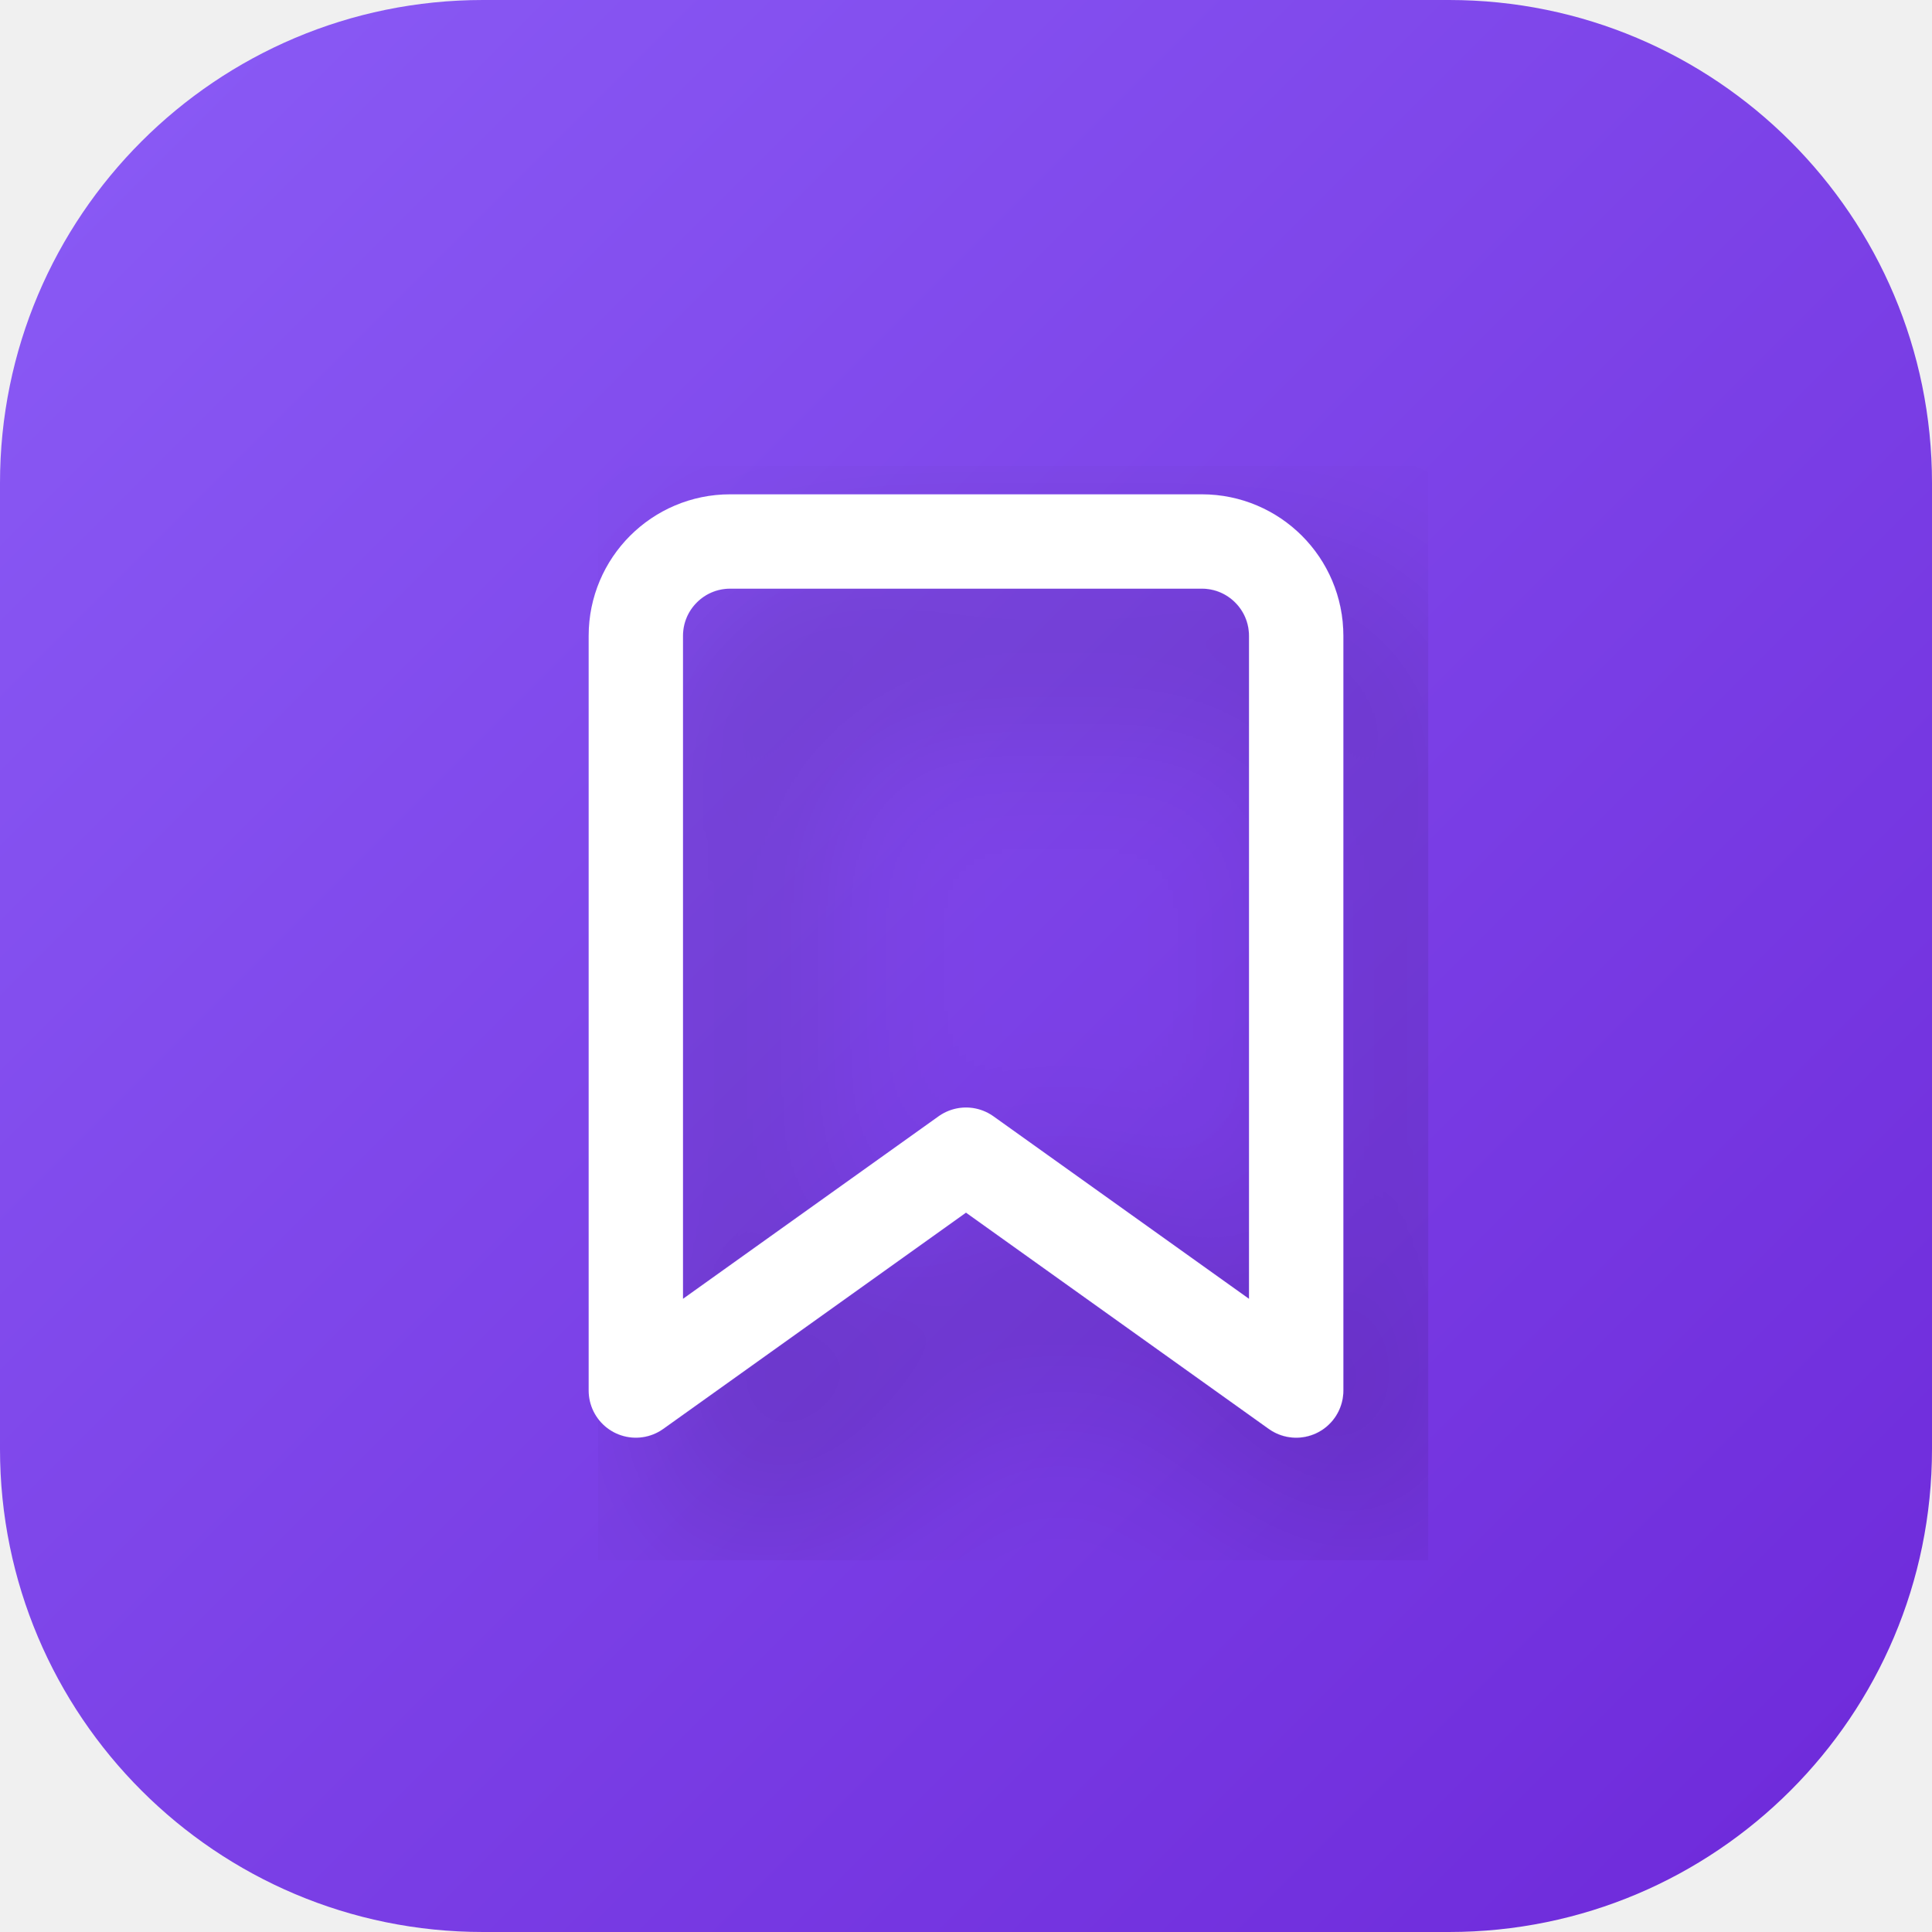
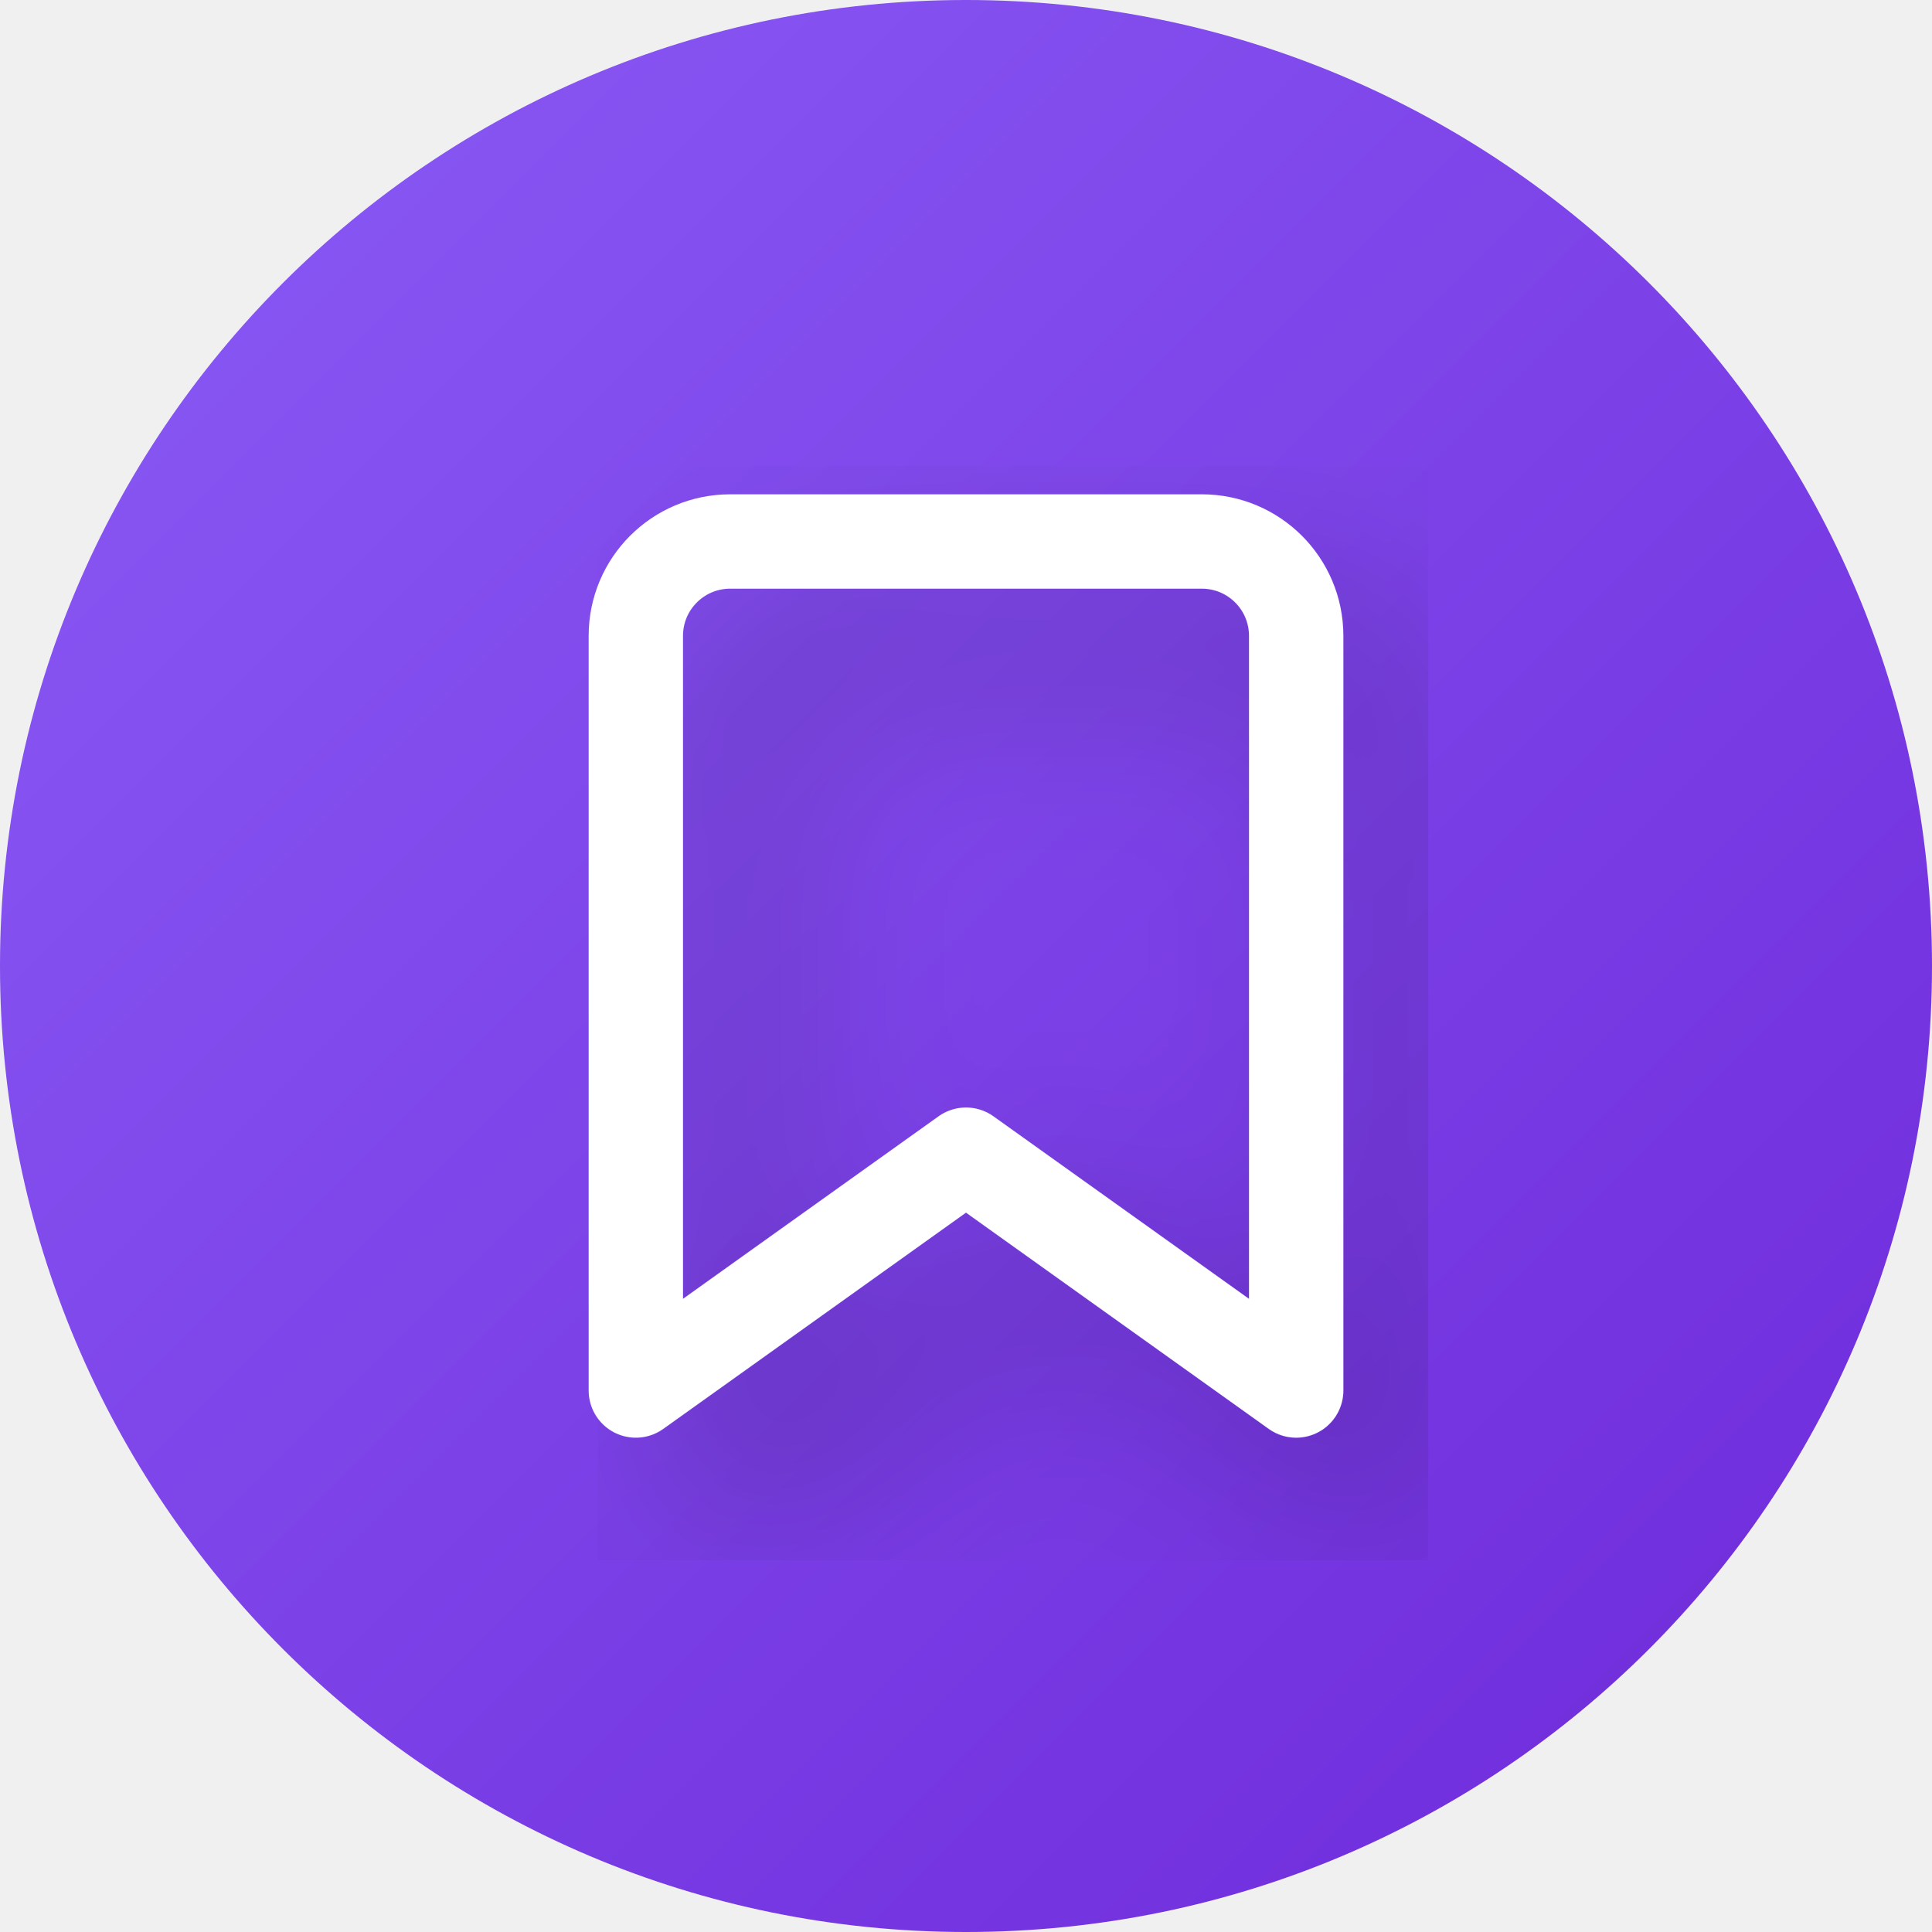
<svg xmlns="http://www.w3.org/2000/svg" width="512" height="512" viewBox="0 0 512 512">
  <defs>
    <linearGradient id="g" x1="0%" y1="0%" x2="100%" y2="100%">
      <stop offset="0%" style="stop-color:#8b5cf6;stop-opacity:1" />
      <stop offset="100%" style="stop-color:#6d28d9;stop-opacity:1" />
    </linearGradient>
    <filter id="shadow" x="-20%" y="-20%" width="140%" height="140%">
      <feDropShadow dx="2" dy="2" stdDeviation="2" flood-color="#000000" flood-opacity="0.2" />
    </filter>
  </defs>
-   <rect x="0" y="0" width="512" height="512" rx="128" fill="url(#g)" />
+   <circle cx="256" cy="256" r="256" fill="url(#g)" />
  <g transform="translate(106, 106) scale(12.5)" stroke="#FFFFFF" stroke-width="2" fill="none" stroke-linecap="round" stroke-linejoin="round" filter="url(#shadow)">
    <path d="M19 21l-7-5-7 5V5a2 2 0 0 1 2-2h10a2 2 0 0 1 2 2z" />
  </g>
</svg>
